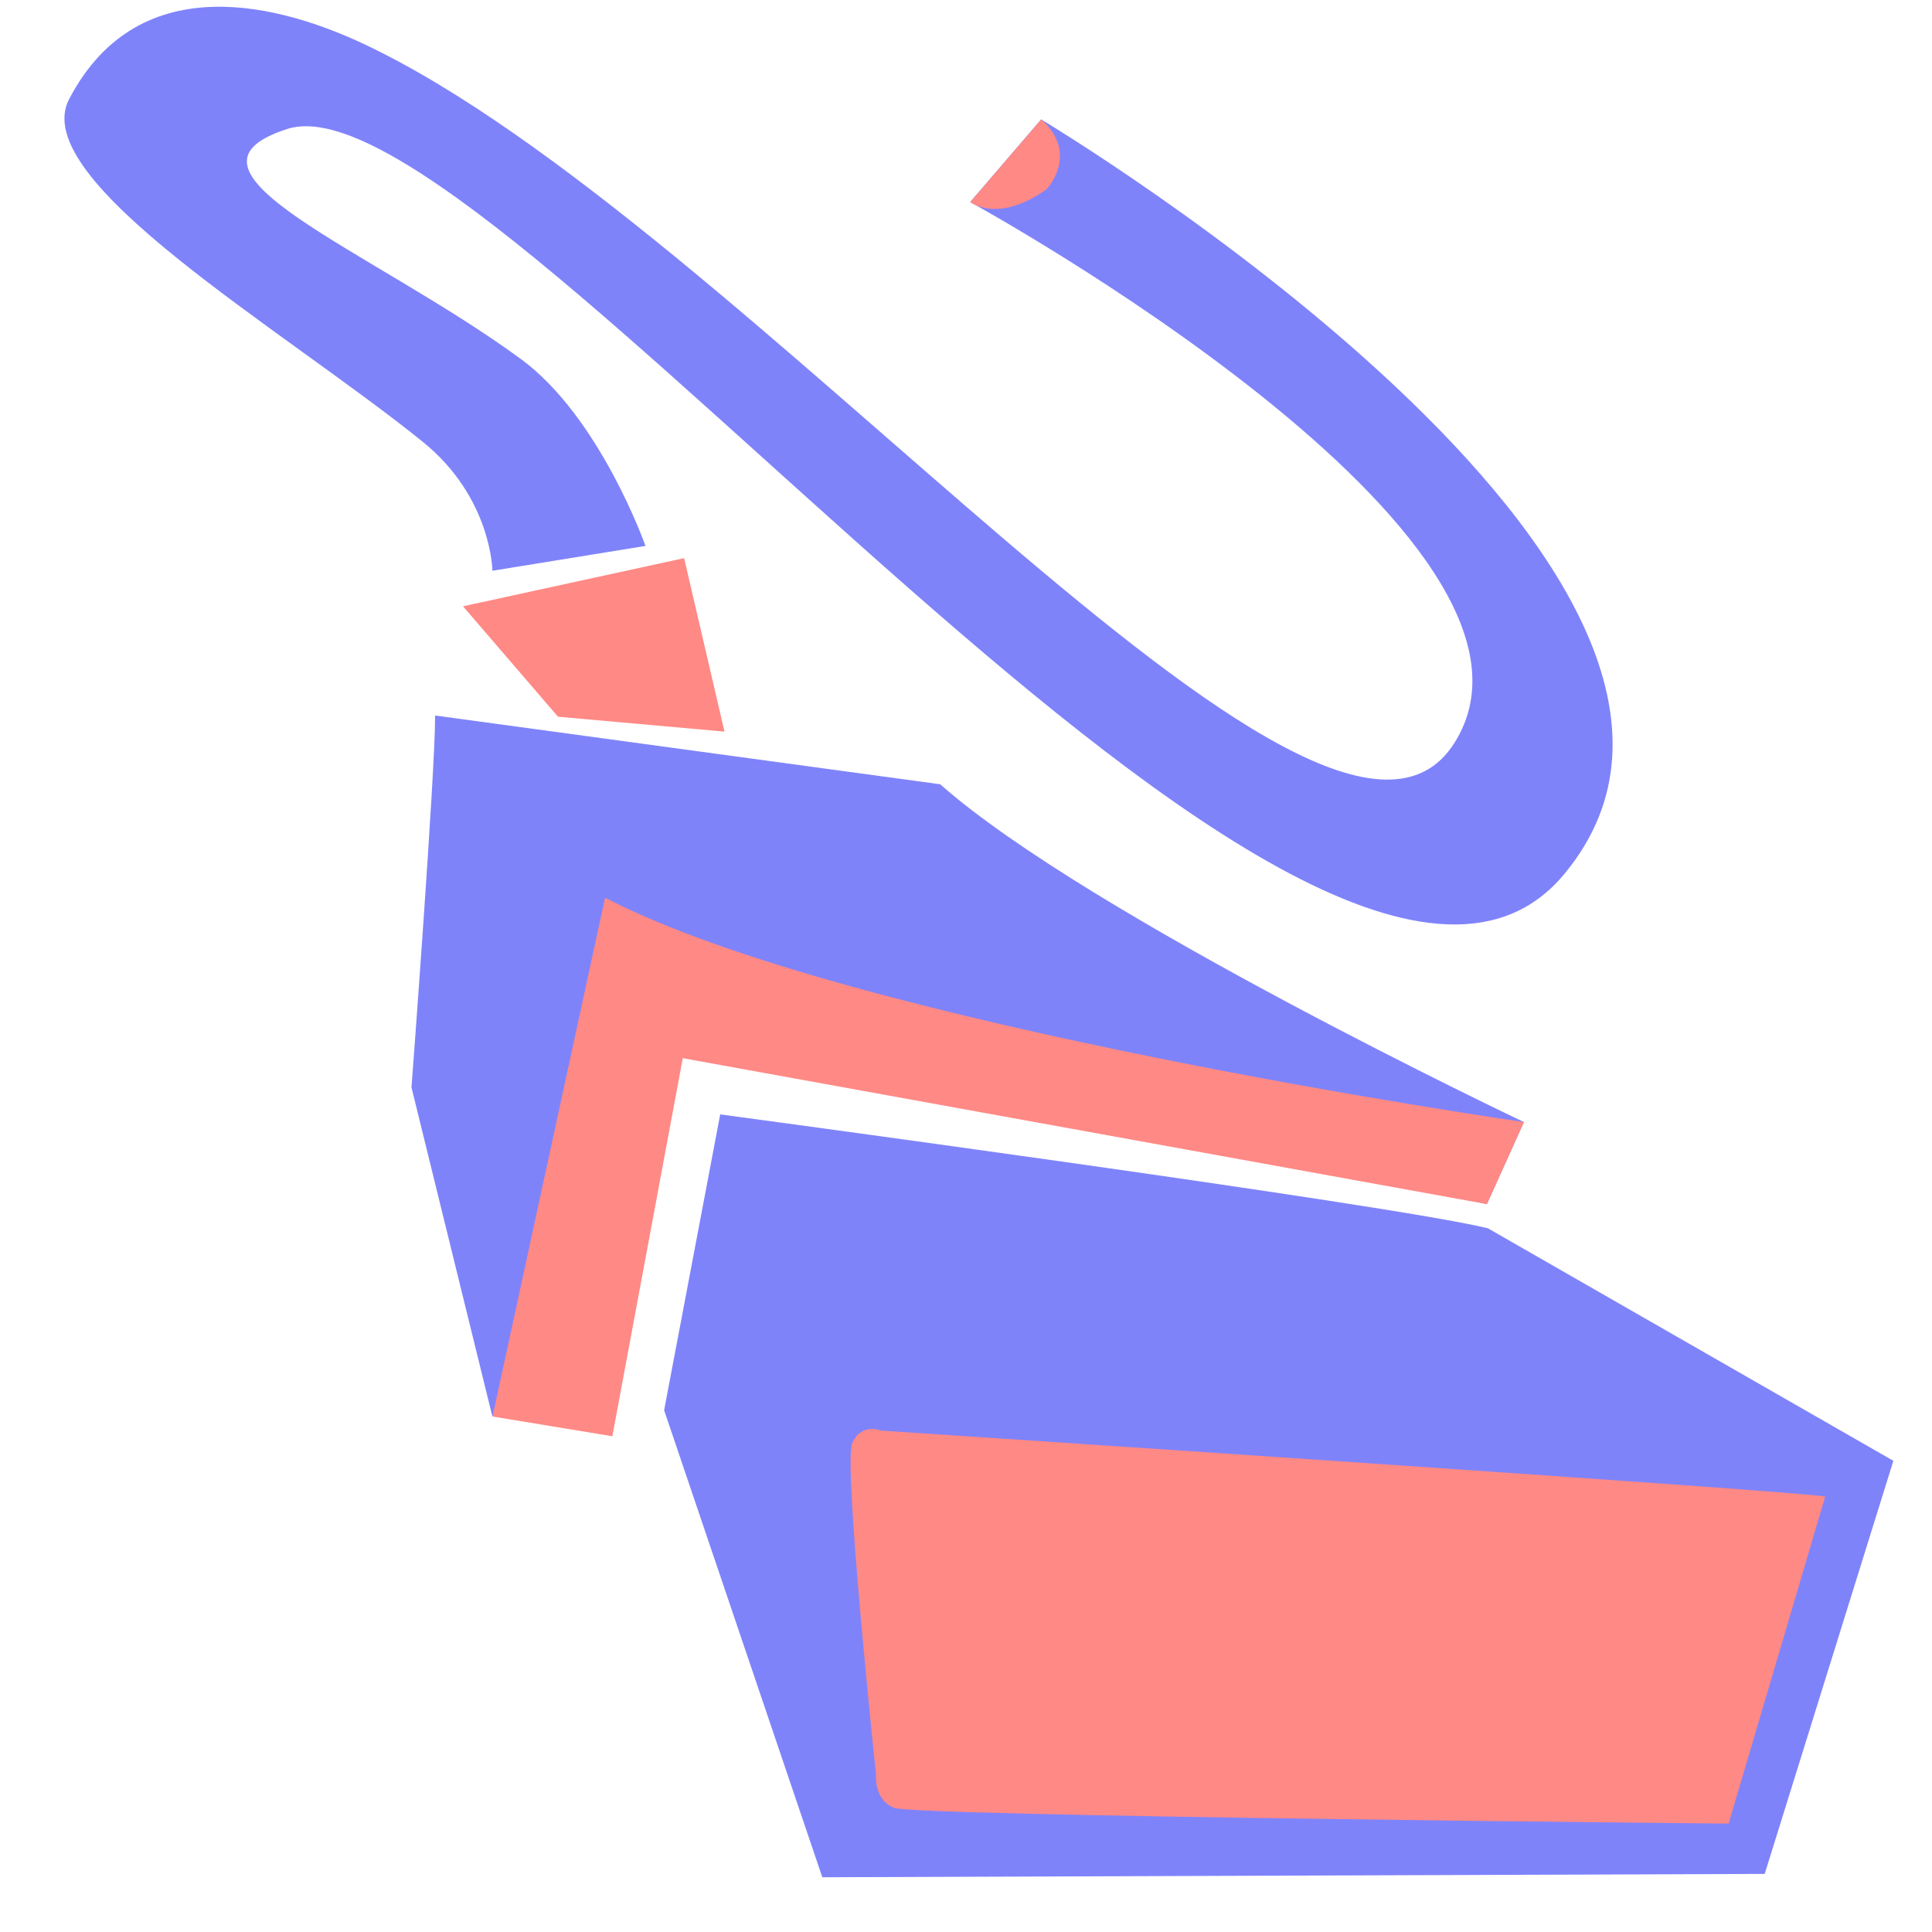
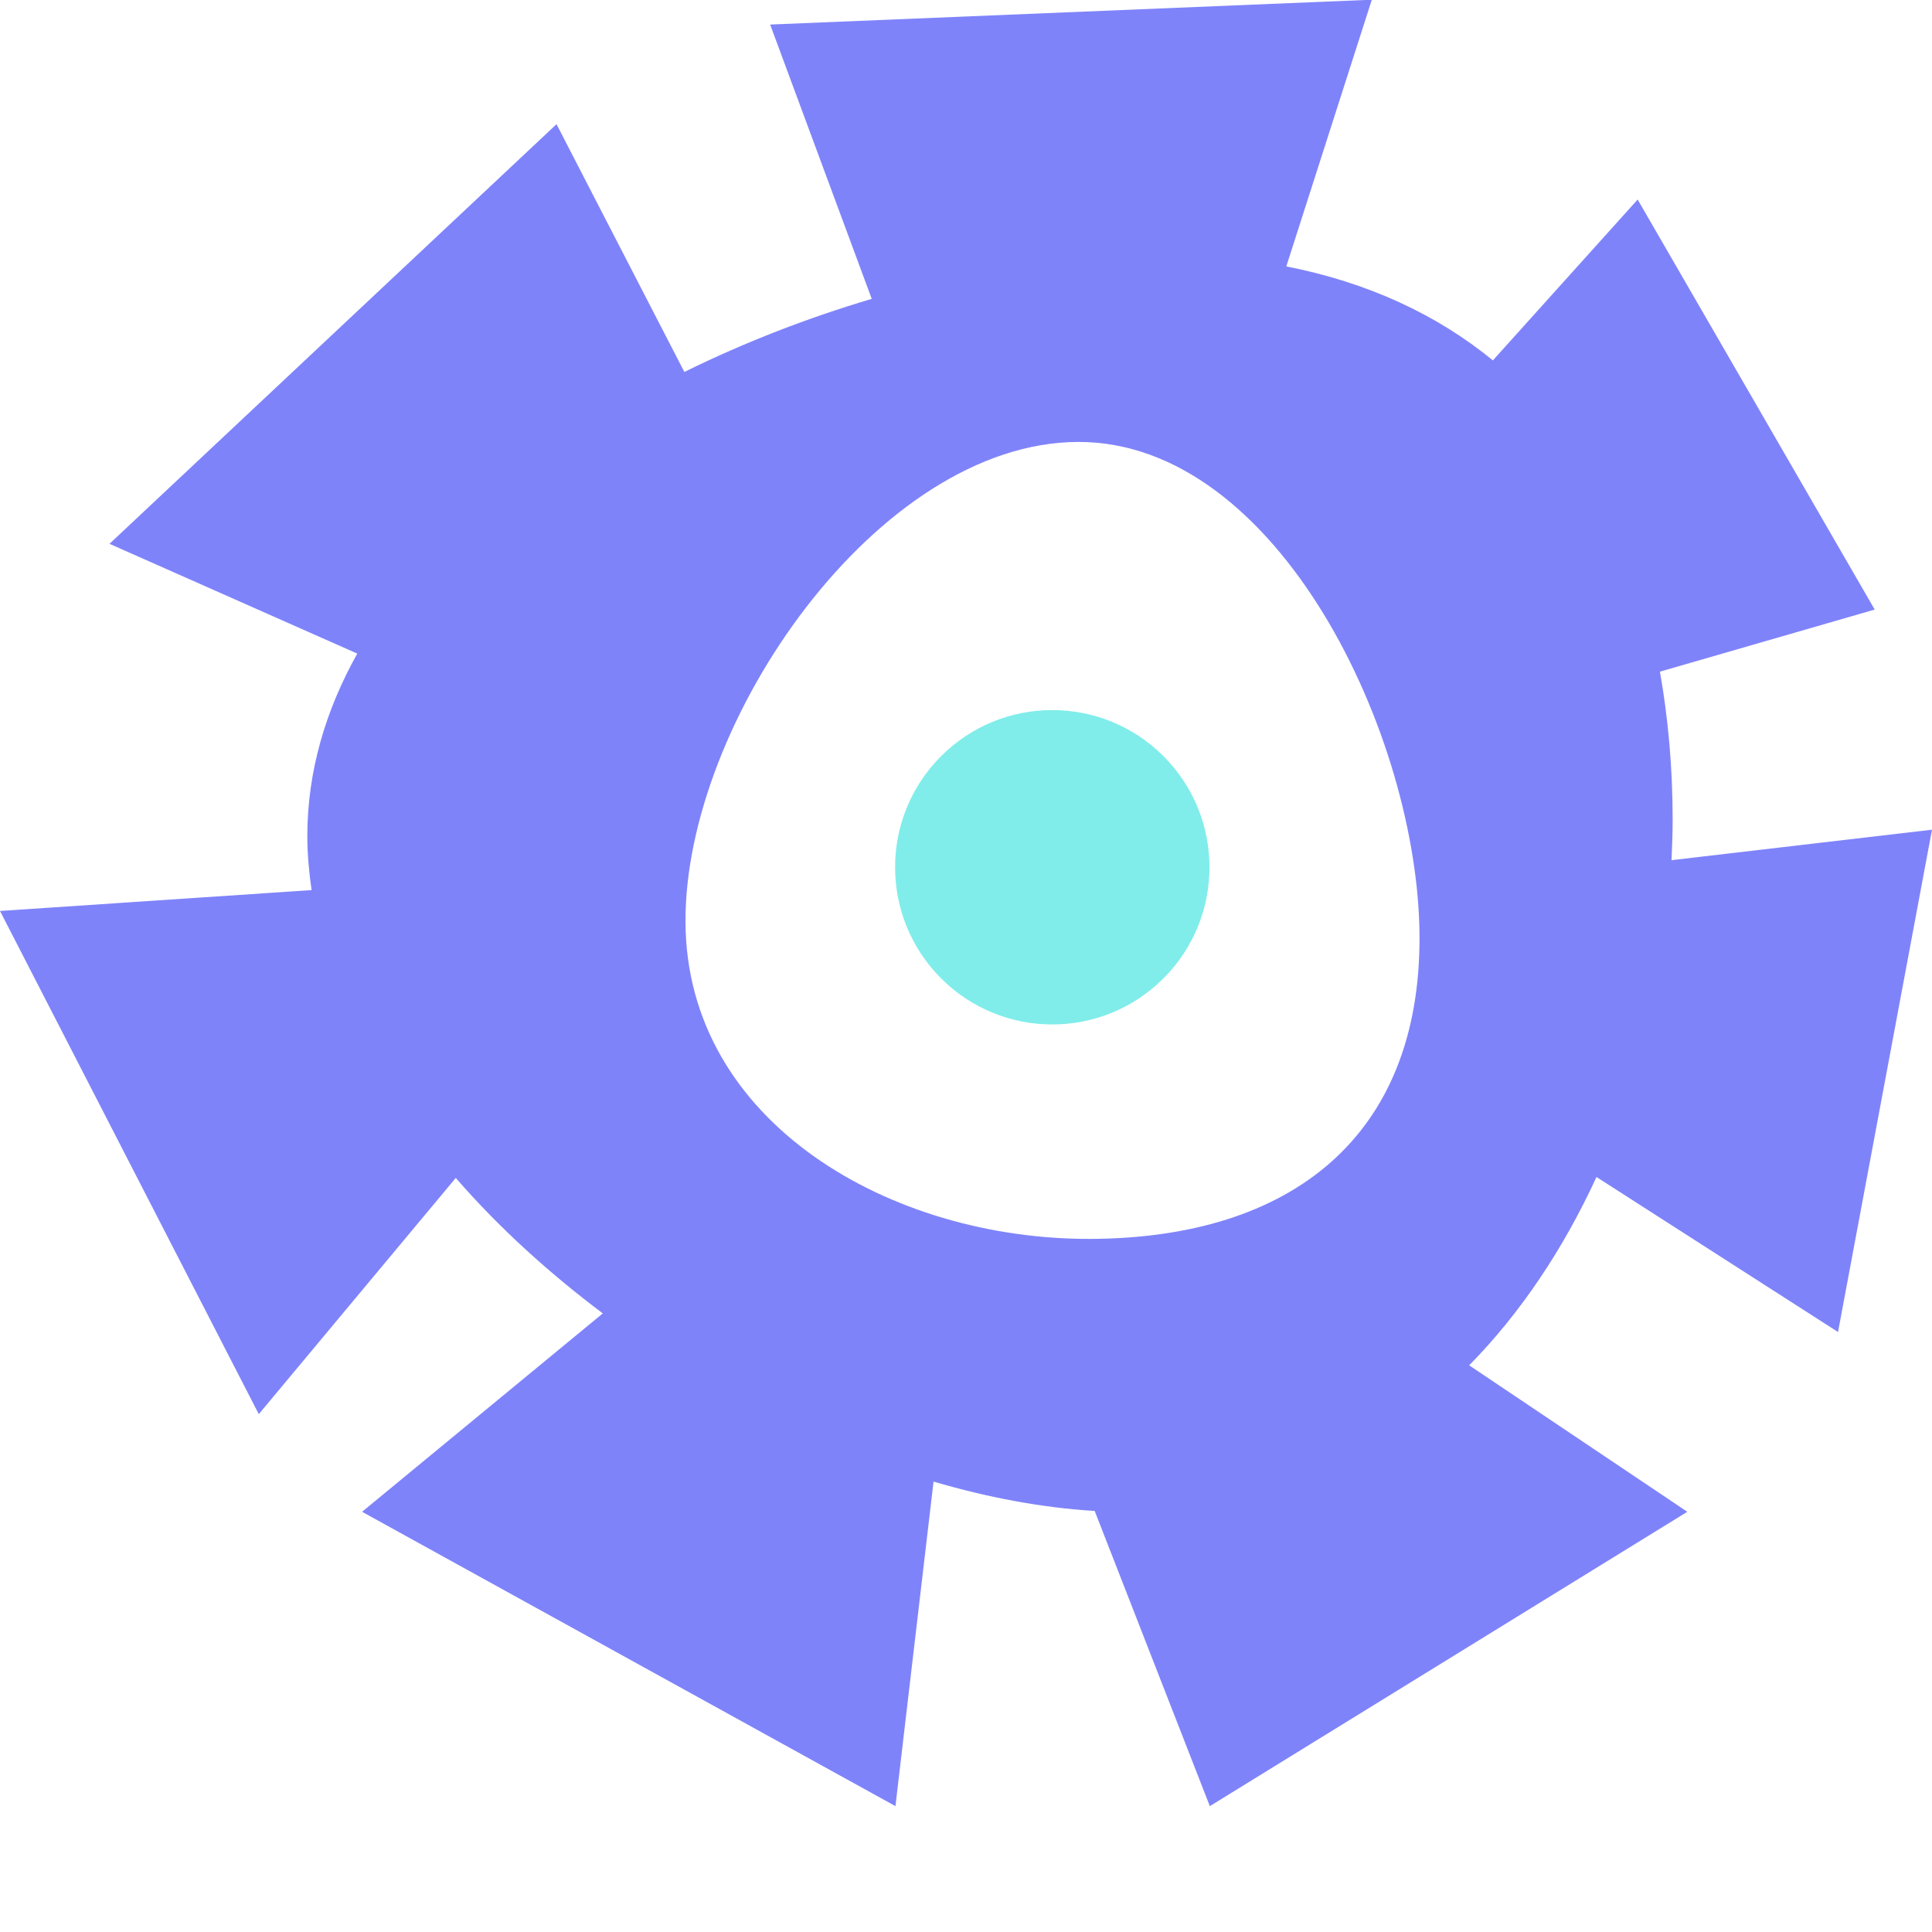
- <svg xmlns="http://www.w3.org/2000/svg" id="Layer_1" data-name="Layer 1" viewBox="0 0 144 144">
+ <svg xmlns="http://www.w3.org/2000/svg" id="Layer_2" data-name="Layer 2" viewBox="0 0 68.46 68.46">
  <defs>
    <style>
      .cls-1 {
-         fill: #7f83fa;
+         fill: #80edea;
      }

      .cls-2 {
-         fill: #ff8985;
+         fill: #7f83fa;
      }
    </style>
  </defs>
-   <path class="cls-1" d="M70.06,58.44c11.06,9.81,43.52,25.19,43.52,25.19l-2.76,6.12-59.47-13.42-14.65,29.25-6.03-24.53s1.78-23.56,1.76-27.72l37.61,5.12Z" />
-   <path class="cls-1" d="M131.53,139.67l-70.24.25-11.79-34.81,4.18-22.05s50.13,6.73,57.22,8.49l30.22,17.33" />
-   <path class="cls-2" d="M136.04,111.55c-1.02-.35-70.35-4.92-70.35-4.92,0,0-1.52-.63-2.18.97s1.79,24.74,1.79,24.74c0,0-.19,1.79,1.35,2.41s62.19,1.17,62.19,1.17" />
-   <path class="cls-2" d="M113.58,83.63s-50.15-7.18-68.48-16.72l-8.39,38.67,8.93,1.47,5.25-28.18,59.94,10.88,2.76-6.12Z" />
-   <path class="cls-1" d="M36.71,42.54l11.4-1.85s-3.38-9.61-9.3-13.94c-11.14-8.16-27.13-14.01-17.39-17.14,14.92-4.79,76.88,77.58,95.17,55.54,18.29-22.04-38.99-56.25-38.99-56.25l-5.29,6.16s45.83,25.06,36.07,40.35C98.61,70.7,55.45,16.6,27.1,3.27,21.29.54,10.45-2.74,5.15,7.39c-3.16,6.05,15.95,17.14,26.35,25.53,5.15,4.16,5.2,9.61,5.2,9.61Z" />
-   <path class="cls-2" d="M78.02,14.09s2.46-2.63-.41-5.19l-5.29,6.16s2.06,1.65,5.7-.97Z" />
-   <polygon class="cls-2" points="54 54.53 50.99 41.6 34.51 45.19 41.59 53.42 54 54.53" />
+   <g id="Layer_4" data-name="Layer 4">
+     <path class="cls-2" d="M56.56,41.7l8.57,5.5,3.33-17.8-9.23,1.08c.02-.48.04-.95.04-1.43,0-1.86-.16-3.6-.45-5.25l7.61-2.2-8.4-14.53-5.13,5.7c-1.98-1.62-4.42-2.76-7.32-3.33l3.03-9.45-21.32.88,3.6,9.72c-2.26.67-4.51,1.54-6.64,2.59l-4.53-8.78L3.88,19.27l8.78,3.89c-1.12,2-1.77,4.17-1.77,6.47,0,.64.06,1.27.15,1.91l-11.04.74,9.17,17.83,6.98-8.37c1.51,1.74,3.28,3.35,5.21,4.8l-8.53,7.03,18.9,10.43,1.35-11.5c1.94.57,3.87.93,5.71,1.04l4.08,10.46,16.92-10.43-7.73-5.19c1.84-1.87,3.35-4.15,4.51-6.67ZM38.19,15.66c7.1-.03,12.08,10.42,12.11,17.52s-4.55,10.69-11.65,10.72-14.33-4.13-14.36-11.23c-.03-7.1,6.81-16.98,13.9-17.01Z" />
+     <circle class="cls-1" cx="37.29" cy="30.73" r="5.57" transform="translate(-10.81 35.37) rotate(-45)" />
+   </g>
</svg>
